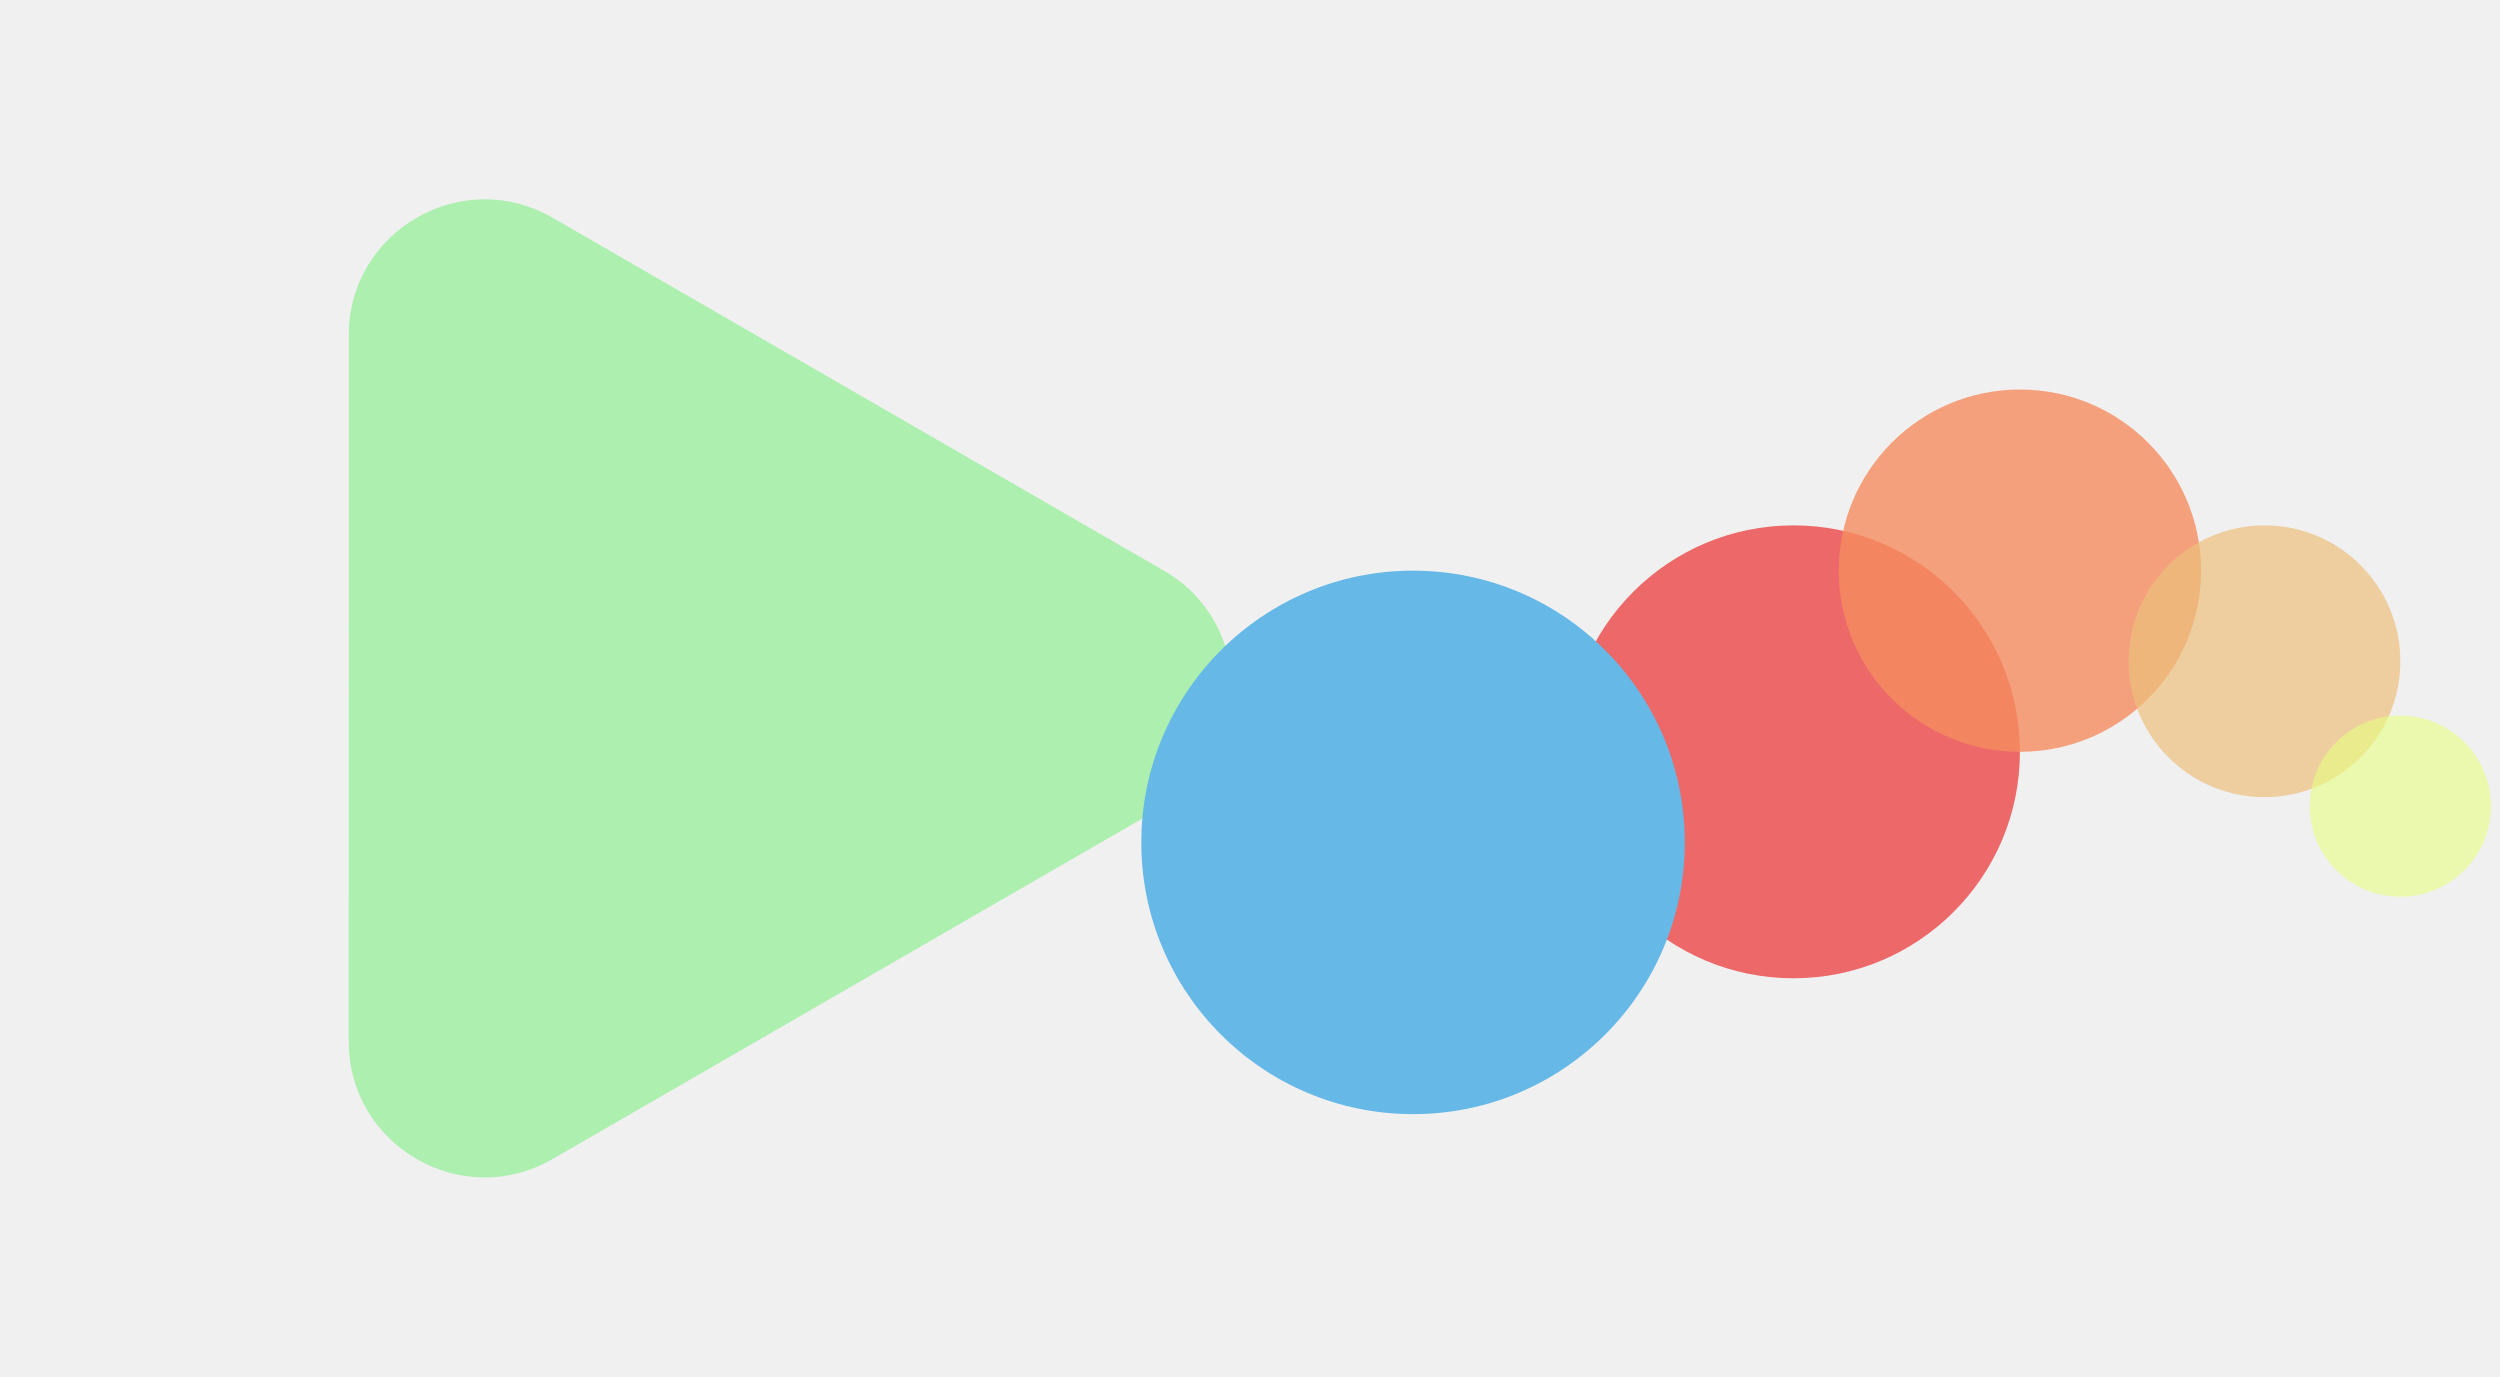
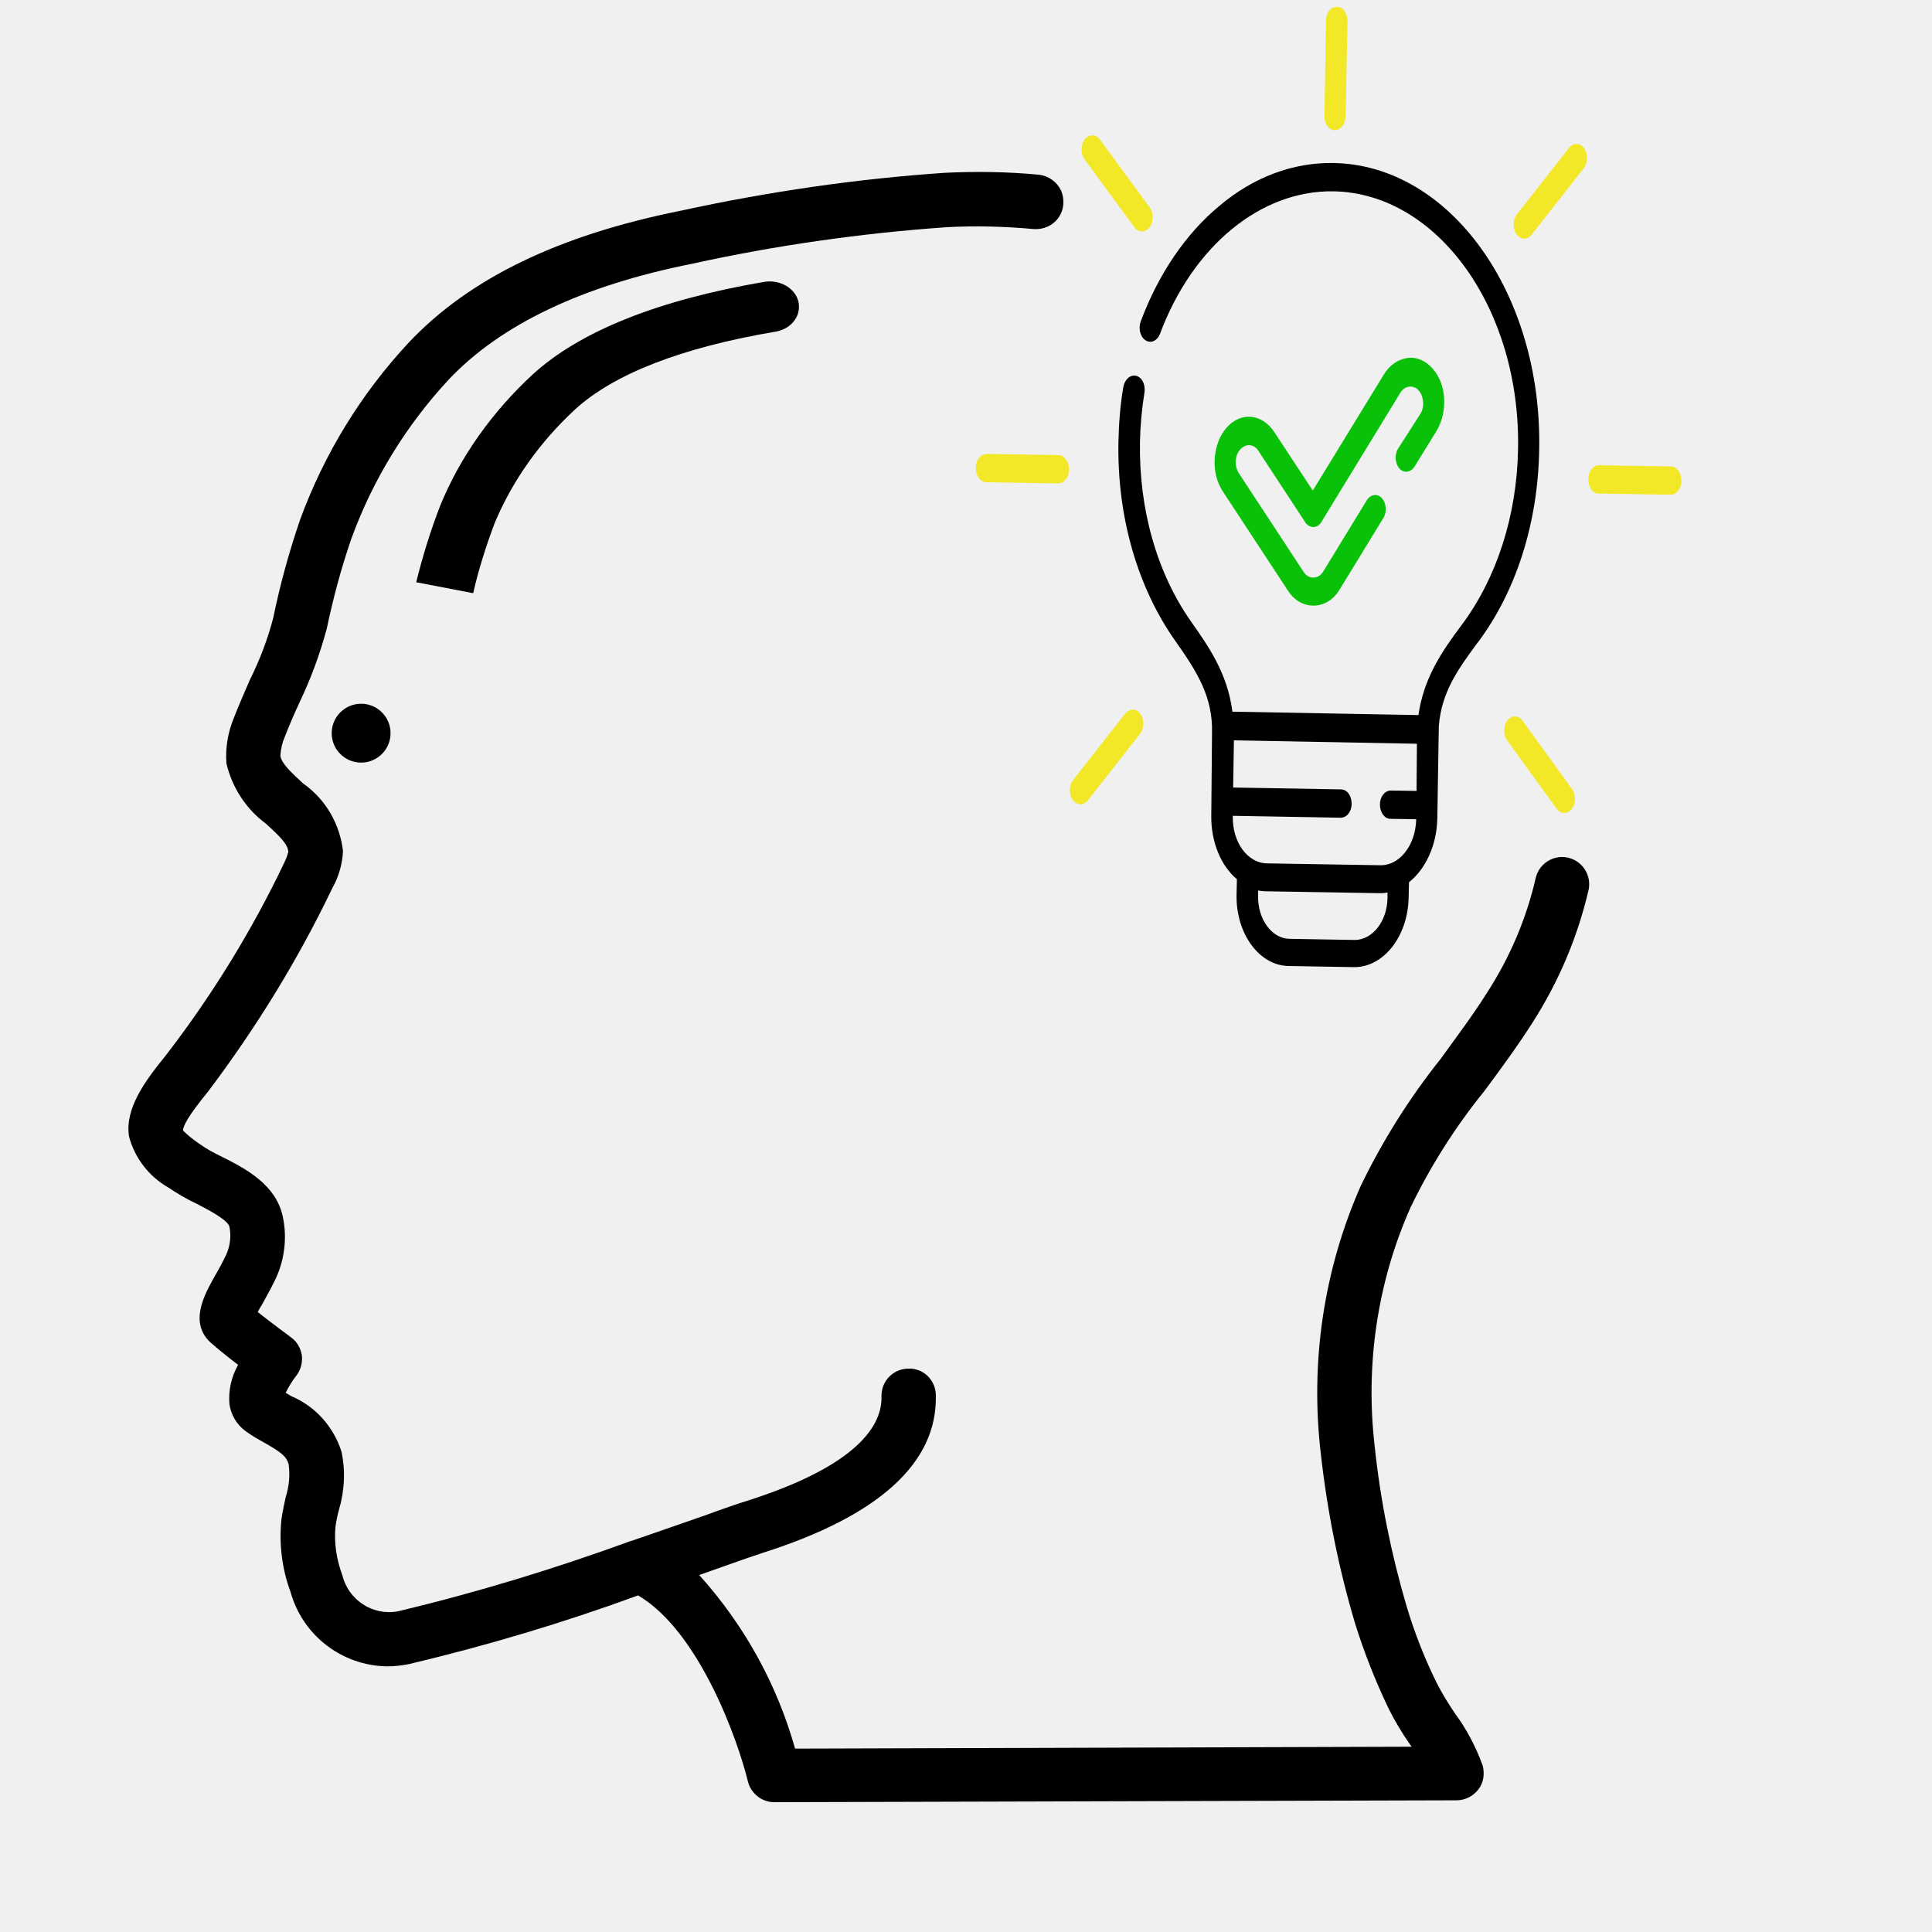
- <svg xmlns="http://www.w3.org/2000/svg" width="276" height="152" viewBox="0 0 276 152" fill="none">
-   <g clip-path="url(#clip0)">
-     <path d="M128.5 63.009C138.5 68.783 138.5 83.217 128.5 88.99L60.998 127.959C50.998 133.733 38.499 126.515 38.499 114.968L38.501 37.026C38.501 25.479 51.002 18.262 61.002 24.036L128.5 63.009Z" fill="#A5EFA8" fill-opacity="0.9" />
-     <circle cx="198" cy="83.002" r="25" transform="rotate(-89.9984 198 83.0017)" fill="#EC5A5A" fill-opacity="0.9" />
-     <circle cx="223" cy="63.002" r="20" transform="rotate(-89.9984 223 63.0024)" fill="#F58C5F" fill-opacity="0.8" />
-     <circle cx="250" cy="73.003" r="15" transform="rotate(-89.9984 250 73.0032)" fill="#EDC07D" fill-opacity="0.7" />
-     <circle cx="265" cy="89.004" r="10" transform="rotate(-89.9984 265 89.0036)" fill="#E6FF81" fill-opacity="0.6" />
-     <circle cx="156" cy="93.001" r="30" transform="rotate(-89.9984 156 93.0005)" fill="#66B8E7" />
+ <svg xmlns="http://www.w3.org/2000/svg" version="1.1" x="0px" y="0px" viewBox="0 0 512 512" style="enable-background:new 0 0 512 512;" xml:space="preserve">
+   <style type="text/css">
+ 	.st0{fill:#F2E827;}
+ 	.st1{fill:#0AC10A;}
+ </style>
+   <g id="Capa_1">
+     <g>
+       <path class="st0" d="M353.7,34.5c1.6,0,2.9-1.6,2.9-3.7l0.5-25.2c0-2.1-1.2-3.8-2.8-3.8c-1.6,0-2.9,1.6-2.9,3.7L351,30.7    C350.9,32.8,352.2,34.5,353.7,34.5L353.7,34.5z" />
+       <path class="st0" d="M300.6,60.2c1.1,1.5,2.9,1.5,4,0.1c1.1-1.4,1.2-3.8,0.1-5.3L291.5,37c-1.1-1.5-2.9-1.5-4-0.1    c-1.1,1.4-1.2,3.8-0.1,5.3L300.6,60.2z" />
+       <path class="st0" d="M280.5,120.6l-19-0.3c-1.6,0-2.9,1.6-2.9,3.7s1.2,3.8,2.8,3.8l19,0.3c1.6,0,2.9-1.6,2.9-3.7    C283.3,122.3,282,120.6,280.5,120.6z" />
+       <path class="st0" d="M298.2,189.1l-13.8,17.6c-1.1,1.4-1.2,3.8-0.1,5.3c1.1,1.5,2.9,1.5,4,0.1l13.8-17.6c1.1-1.4,1.2-3.8,0.1-5.3    C301.1,187.7,299.4,187.7,298.2,189.1z" />
+       <path class="st0" d="M403.5,191c-1.1-1.5-2.9-1.5-4-0.1c-1.1,1.4-1.2,3.8-0.1,5.3l13.1,18.1c1.1,1.5,2.9,1.5,4,0.1    c1.1-1.4,1.2-3.8,0.1-5.3L403.5,191z" />
+       <path class="st0" d="M442.8,123.6l-19-0.3c-1.6,0-2.9,1.6-2.9,3.7c0,2.1,1.2,3.8,2.8,3.8l19,0.3c1.6,0,2.9-1.6,2.9-3.7    C445.6,125.3,444.3,123.6,442.8,123.6z" />
+       <path class="st0" d="M415.8,39.2L402,56.8c-1.1,1.4-1.2,3.8-0.1,5.3c1.1,1.5,2.9,1.5,4,0.1l13.8-17.6c1.1-1.4,1.2-3.8,0.1-5.3    C418.7,37.8,416.9,37.8,415.8,39.2z" />
+       <path d="M407.9,119.1c0.8-41.3-23.6-75.3-54.4-75.9c-10.8-0.2-21.3,3.7-30.4,11.4c-8.9,7.4-16.1,18-20.8,30.6    c-0.7,1.9-0.1,4.1,1.3,5c1.4,0.9,3.1,0.1,3.8-1.7c8.7-23.3,26.7-38.1,46-37.8c27.6,0.5,49.6,31.2,48.9,68.3    c-0.3,17.7-5.7,34.3-15,46.7c-5.4,7.2-10,14.1-11.4,23.8l-49.3-0.9c-1.3-10.2-6.4-17.4-10.9-23.8c-9.1-12.9-13.9-29.8-13.6-47.7    c0.1-4.4,0.5-8.8,1.2-13.1c0.3-2-0.6-4-2.2-4.4c-1.5-0.4-3,0.9-3.4,2.9c-0.8,4.7-1.2,9.6-1.3,14.5c-0.4,19.8,5,38.6,15.1,52.9    c5.8,8.2,9.9,14.8,9.7,24.2c0,0,0,0.1,0,0.1l-0.2,21.9c-0.1,7.1,2.6,13.4,6.8,16.9l-0.1,4.1c-0.2,10.3,6,18.8,13.8,18.9l17.3,0.3    c7.8,0.1,14.3-8.1,14.5-18.4l0.1-4.1c4.3-3.4,7.3-9.6,7.5-16.7c0,0,0.4-24.4,0.4-24.7c0.7-8.7,4.8-14.7,10-21.7    C401.7,157.1,407.6,138.7,407.9,119.1L407.9,119.1z M367.7,238c-0.1,6.2-4,11.1-8.7,11.1l-17.3-0.3c-4.7-0.1-8.4-5.2-8.3-11.4    l0-1.4c0.7,0.1,1.4,0.2,2.1,0.2l30.1,0.5c0.7,0,1.4,0,2.1-0.2L367.7,238z M365.8,229.3l-30.1-0.5c-5.1-0.1-9.1-5.6-9-12.4l0-0.2    l28.6,0.5c1.6,0,2.9-1.6,2.9-3.7c0-2.1-1.2-3.8-2.8-3.8l-28.6-0.5l0.2-12.5l48.5,0.9l-0.1,12.5l-6.8-0.1c-1.6,0-2.9,1.6-2.9,3.7    c0,2.1,1.2,3.8,2.8,3.8l6.8,0.1l0,0.2C375.1,224,370.9,229.4,365.8,229.3z" />
+       <path class="st1" d="M370.5,118.9c-1,1.6-0.8,4,0.4,5.3c1.2,1.3,3,1,4-0.6l5.8-9.4c1.5-2.5,2.2-5.6,2-8.8c-0.2-3.2-1.4-6-3.3-8    c-1.9-2-4.2-2.9-6.6-2.5c-2.4,0.4-4.6,1.9-6.1,4.4L347.9,130l-10.2-15.5c-3.3-5-9-5.4-12.7-1.1c-1.8,2.1-2.9,5-3.1,8.2    c-0.2,3.2,0.6,6.3,2.2,8.7l17.2,26.2c3.5,5.5,10.5,5.3,13.8-0.4l11.5-18.8c1-1.6,0.8-4-0.4-5.3c-1.2-1.3-3-1-4,0.6l-11.5,18.8    c-1.3,2.2-3.9,2.2-5.2,0.2l-17.2-26.2c-1.2-1.9-1.1-4.7,0.4-6.3c1.4-1.6,3.6-1.5,4.8,0.4l12.4,18.9c1.1,1.7,3.3,1.7,4.3-0.1    l20.9-34.2c1.1-1.9,3.4-2.2,4.8-0.7c1.4,1.5,1.7,4.5,0.5,6.3L370.5,118.9z" />
+     </g>
+     <path class="st0" d="M360.8,103.5" />
+     <path d="M252.2,125.3" />
  </g>
-   <defs>
-     <clipPath id="clip0">
-       <rect width="150" height="274" fill="white" transform="translate(0.997879 150.996) rotate(-89.9984)" />
-     </clipPath>
-   </defs>
+   <g id="Layer_2">
+     <path id="Shape_7_" d="M44.6,314.7c2.4,1.6,4.9,3.1,7.5,4.3c3.1,1.6,8.3,4.3,8.7,6.1c0.5,2.5,0.2,5-0.8,7.3c-1.1,2.3-2.2,4.3-3.2,6   c-2.6,4.7-7.1,12.5-0.4,17.9c1.6,1.4,4.2,3.5,6.7,5.4c-1.8,3.2-2.6,6.8-2.3,10.4c0.4,2.8,1.9,5.4,4.2,7.1c1.6,1.2,3.4,2.2,5,3.1   c4.2,2.4,5.9,3.5,6.5,5.8c0.4,2.9,0.1,5.9-0.8,8.7c-0.4,1.9-0.8,3.7-1.1,5.7c-0.7,6.6,0.1,13.2,2.4,19.4   c3.2,11.5,13.6,19.5,25.5,19.7c2,0,3.9-0.2,5.9-0.6c20.6-4.9,40.8-10.9,60.7-18.2c16.2,9.5,26.5,38.5,29.1,49.3   c0.8,3.2,3.7,5.5,7,5.5l180.8-0.5c2.3,0,4.4-1.1,5.8-2.9c1.4-1.8,1.7-4.2,1.1-6.4c-1.8-4.9-4.2-9.5-7.3-13.7   c-1.7-2.5-3.3-5.1-4.7-7.8c-3.3-6.6-6-13.5-8.1-20.5c-4.1-13.9-7-28.2-8.5-42.6c-2.5-21.5,0.7-43.4,9.5-63.2   c5.3-11,11.9-21.4,19.6-30.9c4.3-5.8,8.8-11.9,12.8-18.2c6.9-10.8,11.9-22.6,14.8-35.1c0.8-3.8-1.6-7.6-5.4-8.5s-7.7,1.5-8.6,5.3   c-2.5,10.9-6.9,21.2-13,30.6c-3.7,5.9-8.1,11.7-12.2,17.4c-8.3,10.4-15.4,21.7-21.2,33.7c-9.8,22.2-13.4,46.6-10.6,70.7   c1.7,15.3,4.7,30.4,9.1,45.2c2.4,7.7,5.4,15.3,8.9,22.6c1.6,3.2,3.5,6.4,5.6,9.4l0.5,0.7l-163.4,0.5c-4.8-17.1-13.5-32.8-25.4-46   l6.5-2.3c4.8-1.7,8.5-3,10.4-3.6c30.8-9.8,46.3-23.9,45.8-41.8c0-1.9-0.8-3.7-2.2-5.1c-1.4-1.3-3.2-2-5.2-1.9c-4,0.1-7.1,3.4-7,7.4   c0.2,7.4-5.9,18.2-35.8,27.7c-2,0.6-5.8,1.9-10.7,3.7c-5.4,1.9-12.1,4.2-19.6,6.8h-0.1c-20.3,7.4-40.9,13.7-61.9,18.7   c-6.7,1.3-13.2-3-14.8-9.6c-1.5-4.1-2.2-8.4-1.8-12.8c0.2-1.4,0.5-3,0.9-4.4c1.5-5,1.8-10.4,0.7-15.5c-2.1-6.6-6.9-12-13.3-14.7   l-1.5-0.9c0.8-1.6,1.7-3.1,2.8-4.5c1.2-1.5,1.7-3.5,1.5-5.4c-0.3-1.9-1.3-3.7-2.9-4.8c-1.7-1.3-5.8-4.3-8.8-6.7   c0.3-0.6,0.7-1.3,1.1-1.9c1.1-2,2.4-4.3,3.7-7c2.3-5,3-10.7,1.9-16.1c-1.7-8.8-10.1-13.1-16.3-16.2c-2.1-1-4.1-2.1-5.9-3.4   c-1.5-1-3-2.2-4.3-3.5c0-1.1,1.2-3.7,6.7-10.4C68,272.2,79,254.3,88.1,235.3c1.7-3,2.6-6.3,2.8-9.7c-0.8-7.2-4.6-13.8-10.6-18   c-2.9-2.7-5.7-5.2-6-7.3c0.1-1.8,0.5-3.5,1.2-5.1c1.2-3.1,2.5-6.1,3.9-9.1c3-6.3,5.4-12.8,7.2-19.5c1.7-8.1,3.8-16,6.5-23.8   c5.7-15.7,14.5-30,25.8-42.2c13.8-14.6,35.4-24.9,64.5-30.7c22.3-4.9,44.8-8.1,67.6-9.7c7.6-0.4,15.3-0.2,22.9,0.5   c2.6,0.2,5.1-0.9,6.6-3s1.7-4.8,0.7-7.2c-1.1-2.3-3.3-3.9-5.9-4.2c-8.3-0.8-16.7-0.9-25-0.5c-23.4,1.6-46.7,5-69.7,10   c-32.5,6.5-56.1,17.9-72.2,34.9c-12.7,13.6-22.5,29.6-28.9,47.1c-2.9,8.5-5.3,17.2-7.1,26c-1.5,5.7-3.6,11.2-6.2,16.4   c-1.4,3.3-2.9,6.6-4.2,10c-1.6,3.8-2.3,8-2,12.1c1.5,6.4,5.2,12.1,10.5,16c3.5,3.2,5.9,5.5,5.9,7.5c-0.3,1.1-0.7,2.1-1.2,3.1   C66.6,246.9,56,264.1,43.7,280c-5.2,6.4-10.7,13.8-9.5,21.2C35.7,306.9,39.5,311.8,44.6,314.7z" />
+     <path id="Shape_6_" d="M131.1,138.6c4.7-11.2,11.9-21.4,21.3-30.1c10.3-9.4,28.2-16.4,53.1-20.6c4.2-0.7,6.9-4.2,6.1-7.9   c-0.8-3.6-4.9-6-9.1-5.3c-28.1,4.8-48.8,13.1-61.3,24.5c-10.8,10-19.2,21.8-24.5,34.7c-2.6,6.7-4.7,13.5-6.4,20.4l15.1,2.9   C126.8,151,128.8,144.7,131.1,138.6z" />
+     <circle id="Oval_2_" cx="95.7" cy="194.3" r="7.8" />
+   </g>
</svg>
